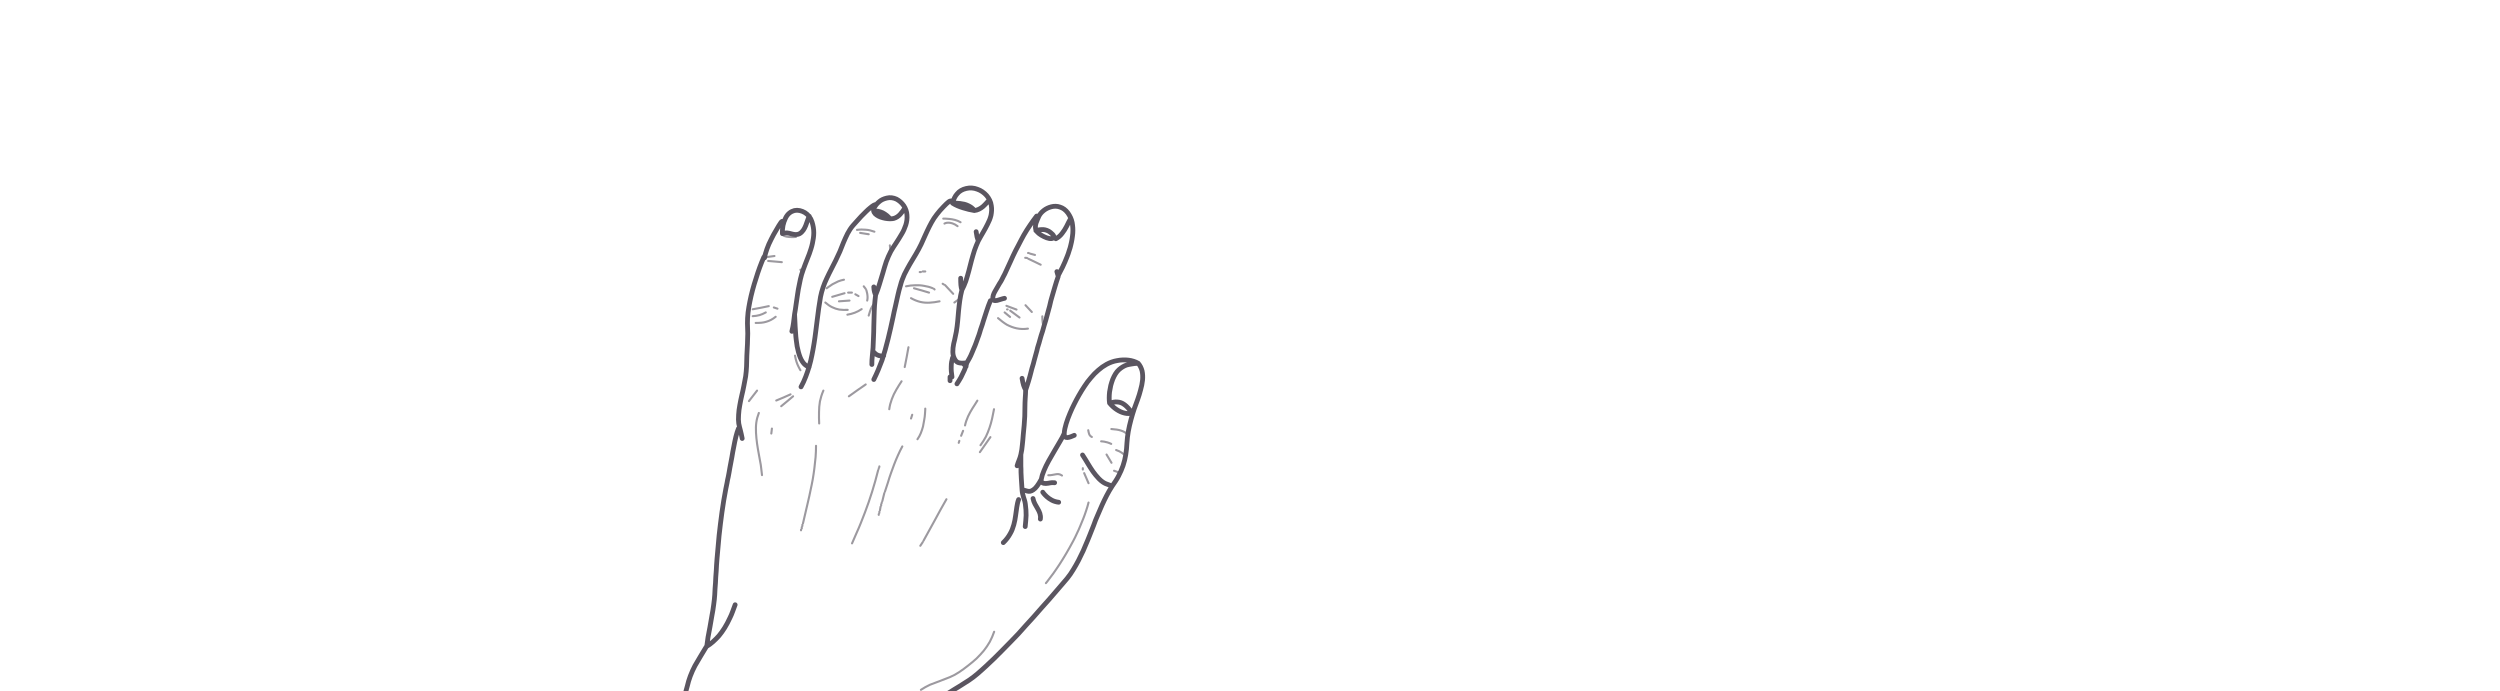
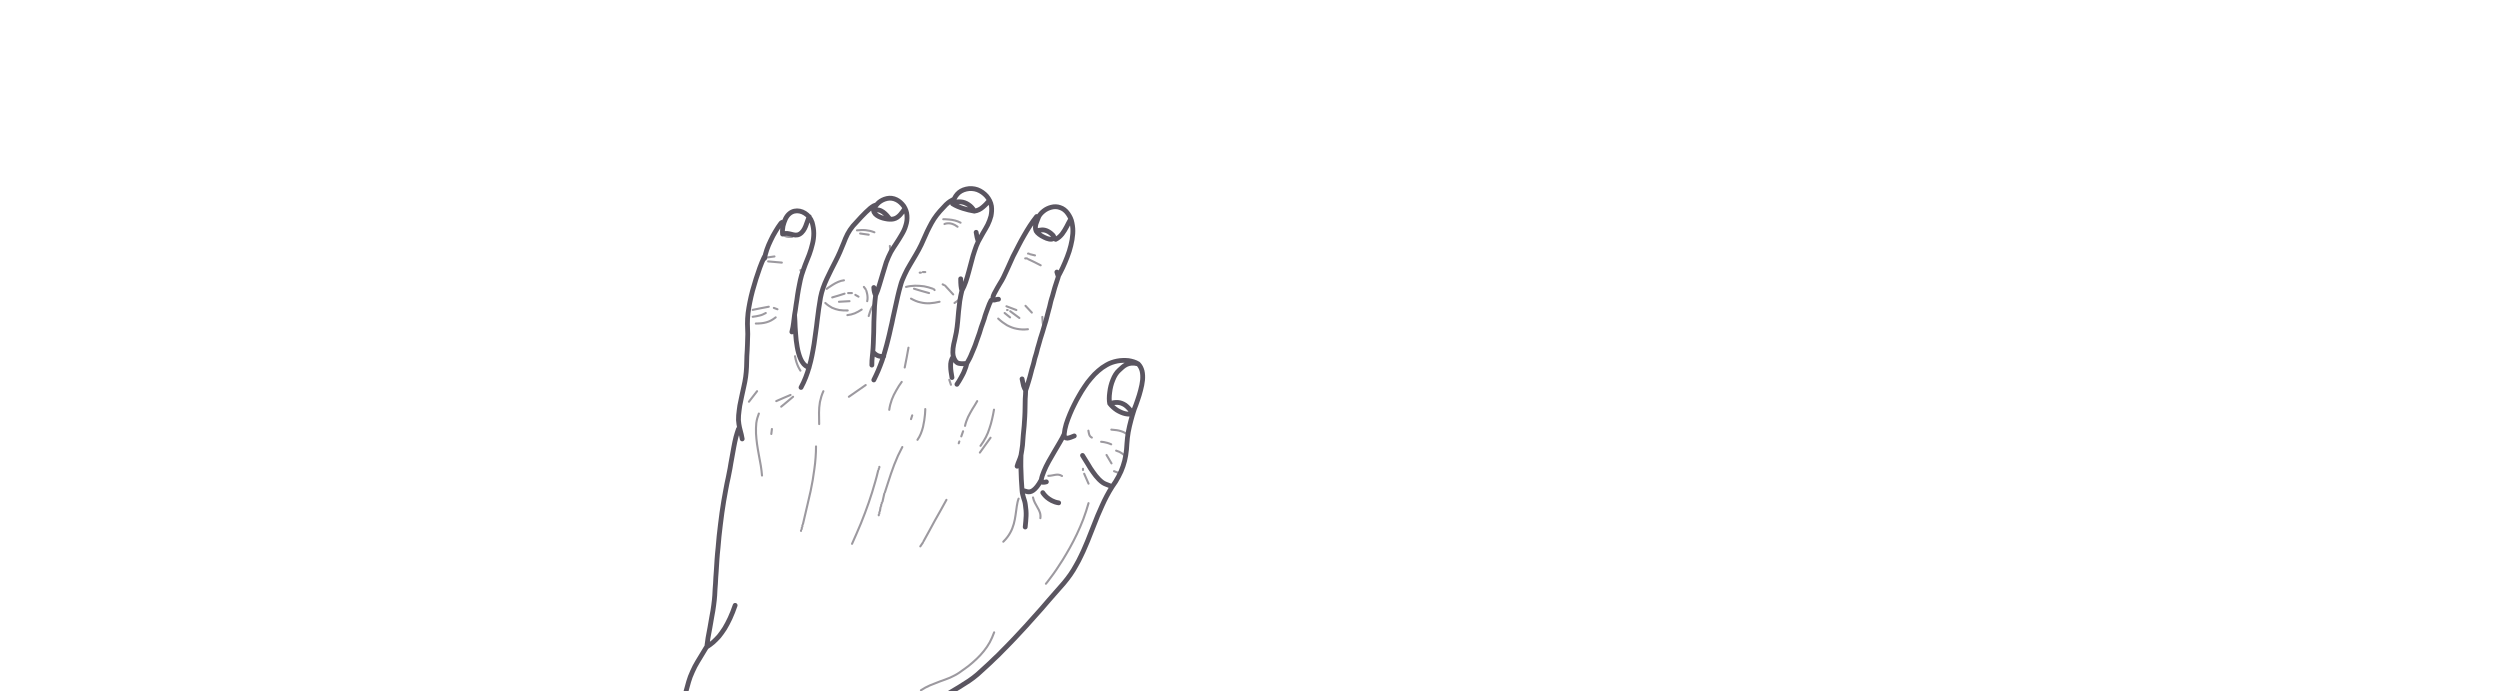
<svg xmlns="http://www.w3.org/2000/svg" viewBox="-400 -20 1666 460" data-side="left">
-   <path class="hand-creases" d="M228.6 125.7 C228.6 125.7 230.3 125.6 232.6 125.9 C234.9 126.1 237.8 126.7 240.1 128.1 M229.4 129.0 C229.4 129.0 230.3 128.4 231.9 128.4 C233.4 128.4 235.6 128.8 238.1 130.7 M171.1 133.2 C173.2 132.9 175.1 132.9 177.0 133.1 C178.9 133.2 180.7 133.7 182.7 134.4 M173.2 135.2 L178.9 136.1 M121.4 135.7 C121.2 137.1 123.4 137.7 125.7 137.9 C128.1 138.1 130.4 137.9 130.4 137.9 M193.0 143.5 L193.4 146.8 M285.1 148.6 L285.6 148.6 M286.4 149.0 L289.7 149.9 M283.2 151.8 L284.4 151.9 M110.3 151.4 L116.1 150.6 M285.2 152.4 L289.4 154.4 L293.5 156.4 M111.9 153.9 L116.5 154.3 L121.0 154.7 M133.4 159.7 L134.3 161.7 M214.9 160.9 L216.6 160.9 M212.9 161.3 L213.7 161.3 M150.9 172.1 C150.9 172.1 152.6 170.8 154.8 169.4 C155.9 168.8 157.3 168.1 158.6 167.5 C159.9 167.0 161.2 166.6 162.4 166.4 M228.2 169.1 L229.0 169.6 M203.8 170.8 C205.7 170.4 207.7 170.1 209.7 170.1 C211.7 170.0 213.8 170.1 215.8 170.5 C217.8 170.8 219.7 171.3 221.6 172.1 M229.8 170.0 L235.2 175.8 M175.6 170.8 L176.9 172.5 M209.1 172.1 L214.1 173.5 L219.1 175.0 M222.4 172.5 L222.8 172.9 M177.3 173.3 C177.3 173.3 178.7 177.2 177.9 180.3 M165.2 175.0 L167.7 175.0 M154.6 177.8 L158.7 176.6 L162.8 175.4 M170.0 176.1 L172.1 177.3 M207.1 178.7 C209.2 179.9 211.3 180.7 213.3 181.2 C215.4 181.7 217.4 181.8 219.5 181.7 C221.6 181.6 223.8 181.3 226.1 180.8 M236.0 181.6 L238.9 179.5 M159.1 180.8 L166.1 180.3 M150.0 181.6 C151.5 182.9 153.0 184.0 154.5 184.7 C156.1 185.5 157.7 186.0 159.3 186.3 C161.0 186.5 162.9 186.6 164.9 186.5 M283.4 183.4 L287.6 187.9 M270.7 183.8 L277.4 186.3 M178.9 190.3 C179.5 188.3 179.9 186.9 180.4 185.7 C180.9 184.6 181.5 183.7 182.3 182.8 M101.6 186.1 L107.0 185.1 L112.3 184.0 M115.7 184.9 L118.1 185.7 M174.2 186.0 C172.7 187.0 171.2 187.8 169.6 188.4 C168.1 189.0 166.4 189.4 164.7 189.7 M271.1 186.2 L271.5 186.2 M273.2 187.0 L279.4 191.6 M269.5 188.2 L273.1 191.2 M110.3 188.2 C108.9 189.0 107.5 189.6 106.1 190.0 C104.7 190.4 103.2 190.6 101.6 190.7 M294.6 190.8 C294.6 194.1 294.9 195.5 295.4 197.4 M265.1 192.0 C267.1 193.7 269.0 195.2 271.0 196.4 C273.1 197.5 275.2 198.3 277.5 198.8 C279.8 199.3 282.4 199.4 285.0 199.0 M116.9 191.1 C114.8 192.8 112.8 193.8 110.7 194.4 C108.6 195.1 106.3 195.2 103.6 195.2 M205.4 211.4 L204.2 218.0 L202.9 224.6 M129.8 217.0 C130.3 220.1 131.2 222.5 132.0 224.1 C132.8 225.8 133.4 226.7 133.4 226.7 M200.8 234.1 C199.6 235.9 198.4 237.8 197.3 239.7 C196.1 241.7 195.1 243.8 194.3 246.0 C193.5 248.1 192.9 250.4 192.6 252.7 M176.9 236.2 L171.3 240.1 L165.7 244.1 M104.5 240.3 L101.8 243.8 L99.1 247.3 M148.7 240.3 C147.6 242.8 146.9 245.2 146.4 247.5 C146.0 249.9 145.8 252.2 145.8 254.7 C145.7 257.1 145.8 259.6 145.9 262.2 M126.8 242.8 L122.1 244.9 L117.3 246.9 M128.5 244.1 L124.6 247.4 L120.6 250.7 M251.3 247.0 C250.2 248.9 249.1 250.4 248.0 252.2 C246.9 254.0 246.0 255.6 245.1 257.5 C244.3 259.4 243.5 261.4 243.1 263.5 M216.6 252.3 C216.6 252.3 216.6 253.7 216.4 255.9 C216.3 257.1 216.2 258.4 215.9 259.8 C215.7 261.1 215.4 262.6 215.1 264.2 C214.7 265.7 214.2 267.2 213.6 268.7 C213.0 270.1 212.3 271.5 211.4 272.7 M262.4 252.7 C262.0 255.0 261.5 257.0 261.1 259.1 C260.6 261.2 260.1 263.1 259.4 265.1 C258.8 267.1 257.9 269.0 257.0 271.0 C256.0 272.9 254.8 274.8 253.4 276.7 M105.7 255.2 C104.9 257.2 104.3 259.4 104.0 261.6 C103.7 263.8 103.7 266.1 103.8 268.4 C103.9 270.8 104.2 273.2 104.5 275.6 C104.8 278.0 105.3 280.4 105.7 282.8 C106.2 285.2 106.6 287.6 107.0 289.9 C107.3 292.2 107.6 294.4 107.8 296.6 M207.9 256.4 L207.1 258.9 M114.4 265.6 L114.0 268.9 M325.2 266.7 C325.6 268.7 325.7 270.2 327.6 271.2 M340.6 265.9 C343.5 266.1 345.3 266.4 346.9 266.9 C348.6 267.4 349.9 268.2 351.6 269.4 M241.8 267.1 L240.5 270.4 M260.0 271.3 L256.5 276.3 L253.0 281.3 M239.3 273.8 L238.9 275.1 M333.8 274.1 C333.8 274.1 337.0 274.1 340.5 275.8 M143.8 277.1 C143.8 279.6 143.7 282.2 143.5 284.7 C143.3 287.1 143.0 289.6 142.7 292.1 C142.4 294.6 142.0 297.1 141.6 299.5 C141.1 302.0 140.7 304.4 140.1 306.9 C139.6 309.3 139.1 311.8 138.5 314.2 C138.0 316.6 137.4 319.1 136.8 321.5 C136.2 324.0 135.7 326.4 135.1 328.8 M201.3 277.5 C200.2 279.5 199.3 281.4 198.4 283.4 C197.5 285.4 196.7 287.3 195.9 289.4 C195.2 291.4 194.4 293.4 193.7 295.4 C193.0 297.4 192.3 299.5 191.7 301.6 C191.0 303.6 190.4 305.7 189.7 307.7 M343.8 279.9 C347.4 281.1 348.1 282.3 350.2 283.7 M337.4 282.9 L340.7 288.4 M186.0 290.8 L186.0 291.2 M185.6 292.0 L185.6 292.4 M321.6 292.0 L321.6 292.9 M185.2 293.3 C184.6 295.7 183.9 298.1 183.3 300.5 C182.6 302.9 181.9 305.3 181.2 307.6 C180.4 310.0 179.7 312.3 178.9 314.6 C178.1 316.9 177.2 319.2 176.4 321.5 C175.5 323.8 174.6 326.1 173.7 328.4 C172.8 330.7 171.8 333.0 170.8 335.2 C169.8 337.5 168.8 339.8 167.8 342.1 M322.5 295.3 L325.4 302.0 M342.4 293.7 L346.4 295.1 M189.3 308.6 L188.0 313.9 M230.7 312.7 L226.8 319.6 L223.0 326.6 L219.2 333.5 L215.4 340.4 M187.6 314.8 L187.6 315.2 M187.2 316.0 L187.2 316.9 M186.8 317.7 L186.4 320.1 M186.0 321.0 L186.0 321.8 M185.6 322.6 L185.6 323.1 M134.7 329.7 L134.7 330.5 M134.3 331.3 L134.3 332.2 M325.4 314.9 C324.9 316.8 324.4 318.6 323.8 320.3 C323.2 322.1 322.6 323.9 321.9 325.6 C321.2 327.4 320.5 329.1 319.8 330.7 C319.1 332.4 318.4 334.0 317.6 335.6 C316.9 337.2 316.1 338.8 315.3 340.3 C314.5 341.8 313.7 343.3 312.9 344.7 C312.1 346.1 311.3 347.6 310.5 348.9 C309.7 350.2 308.9 351.5 308.2 352.7 C306.7 355.2 305.2 357.4 303.9 359.3 C302.6 361.3 301.3 363.0 300.3 364.3 C299.3 365.7 298.5 366.8 297.9 367.5 C297.3 368.3 297.0 368.6 297.0 368.6 M133.8 333.0 L133.8 333.4 M214.9 341.3 L213.3 343.7 M262.5 401.0 C261.7 403.4 260.7 405.6 259.6 407.7 C258.4 409.8 257.1 411.7 255.6 413.6 C254.1 415.4 252.5 417.1 250.8 418.8 C249.0 420.4 247.2 422.0 245.2 423.5 C243.3 425.0 241.3 426.5 239.2 427.9 C237.3 429.2 235.2 430.3 233.1 431.2 C230.9 432.1 228.7 432.9 226.4 433.8 C224.2 434.6 222.0 435.4 219.8 436.3 C217.7 437.3 215.6 438.4 213.7 439.7 M208.7 443.8 C208.7 443.8 208.5 444.2 208.0 445.0 C207.5 445.7 206.8 446.8 206.0 448.2 C205.1 449.6 204.1 451.3 202.9 453.2 C201.8 455.1 200.5 457.3 199.1 459.6 C198.4 460.8 197.8 462.0 197.0 463.3 C196.3 464.5 195.6 465.8 194.9 467.1 C194.2 468.4 193.4 469.8 192.7 471.2 C191.9 472.6 191.2 473.9 190.4 475.4 C189.7 476.8 188.9 478.2 188.2 479.7 C187.4 481.1 186.7 482.6 186.0 484.0 C185.3 485.4 184.6 486.9 183.9 488.4 C183.3 489.9 182.6 491.4 182.0 492.8 C181.3 494.3 180.7 495.7 180.1 497.1 C179.6 498.5 179.0 499.9 178.5 501.3 C178.0 502.6 177.6 504.0 177.1 505.3 C176.7 506.6 176.3 508.0 176.0 509.2 M298.6 296.7 C300.4 296.8 301.9 296.3 303.4 296.1 C304.8 295.8 306.2 295.8 307.7 296.9" fill="none" stroke="#5a5560" stroke-opacity="0.6" stroke-width="1.4" stroke-linecap="round" stroke-linejoin="round" />
-   <path class="hand-lines" d="M234.8 115.4 C236.8 116.7 239.2 117.7 241.8 118.5 C244.3 119.3 246.9 119.9 249.3 120.3 C248.3 118.8 246.8 117.8 245.1 117.0 C243.5 116.2 241.6 115.8 239.8 115.6 C238.0 115.4 236.3 115.3 234.8 115.4 C235.4 112.9 236.4 110.7 237.9 109.1 C239.3 107.4 241.3 106.2 243.9 105.6 C246.4 105.0 249.0 105.2 251.3 106.1 C253.7 106.9 255.8 108.4 257.5 110.3 C259.1 112.2 260.3 114.5 260.6 117.0 C261.0 119.3 260.8 121.4 260.4 123.5 C259.9 125.6 259.1 127.5 258.1 129.4 C257.2 131.3 256.1 133.2 255.0 135.1 C253.9 136.9 252.9 138.8 251.9 140.6 C251.0 142.5 250.2 144.6 249.4 146.8 C248.7 148.9 248.1 151.2 247.4 153.6 C246.8 155.9 246.2 158.3 245.6 160.6 C245.0 162.9 244.3 165.2 243.6 167.4 C242.8 169.5 242.0 171.5 241.0 173.3 C240.3 171.0 240.2 169.3 240.2 165.4 M182.3 232.9 C183.3 230.8 184.3 228.8 185.2 226.6 C186.1 224.5 187.0 222.2 187.8 220.0 C188.5 217.7 189.2 215.4 189.9 213.1 C190.6 210.7 191.2 208.3 191.8 205.9 C192.4 203.5 192.9 201.1 193.5 198.7 C194.0 196.3 194.6 193.8 195.1 191.4 C195.6 188.9 196.1 186.5 196.7 184.1 C197.2 181.7 197.7 179.3 198.3 176.9 C198.8 174.6 199.4 172.3 200.1 170.0 C200.7 167.5 201.7 165.1 202.7 162.8 C203.8 160.5 205.1 158.3 206.3 156.1 C207.6 153.9 209.0 151.7 210.3 149.4 C211.6 147.2 212.8 145.0 213.9 142.7 C214.8 140.7 215.7 138.7 216.6 136.7 C217.5 134.8 218.3 132.9 219.3 131.0 C220.2 129.1 221.3 127.3 222.4 125.5 C223.6 123.8 224.9 122.0 226.4 120.3 C228.1 118.4 229.6 116.9 230.7 115.8 C231.8 114.8 232.6 114.1 233.1 114.0 L235.2 113.7 M181.4 118.7 L182.3 118.7 C183.3 117.1 184.4 115.6 185.8 114.5 C187.1 113.3 188.8 112.5 190.9 112.0 C193.2 111.4 195.4 111.8 197.4 112.7 C199.3 113.7 201.0 115.2 202.3 117.1 C203.5 118.9 204.3 121.1 204.4 123.3 C204.6 125.6 204.3 127.8 203.6 130.0 C202.9 132.1 202.0 134.2 200.8 136.1 C199.7 138.1 198.4 140.0 197.2 141.9 C195.9 143.8 194.7 145.7 193.6 147.6 C192.5 149.7 191.5 152.0 190.6 154.4 C189.8 156.9 189.0 159.4 188.3 162.0 C187.5 164.6 186.8 167.1 186.0 169.6 C185.3 172.1 184.4 174.4 183.5 176.6 C182.9 175.1 182.4 173.9 182.3 171.2 M259.2 113.3 C257.9 114.7 256.6 116.3 255.0 117.7 C253.4 119.0 251.5 120.1 249.3 120.3 M269.4 178.8 C268.1 179.0 266.1 179.8 264.5 180.2 C262.8 180.5 261.5 180.4 261.6 178.6 C261.6 177.4 262.1 175.8 263.1 174.1 C264.1 172.4 265.0 170.7 266.1 168.9 C267.3 167.2 268.0 165.6 268.6 164.4 C269.9 162.2 270.7 159.9 271.9 157.5 C273.1 155.2 273.9 152.9 275.1 150.5 C275.7 149.3 276.2 148.2 276.8 147.0 C277.4 145.8 278.1 144.6 278.7 143.4 C279.9 141.1 281.0 138.9 282.3 136.6 C283.7 134.3 284.9 132.2 286.4 130.1 C287.8 127.9 289.3 126.1 290.8 124.0 L292.3 124.1 C293.0 122.7 294.0 121.5 295.5 120.3 C297.0 119.1 298.7 118.3 300.6 117.8 C302.5 117.3 304.5 117.3 306.4 118.0 C308.3 118.6 310.1 119.8 311.7 122.0 C313.0 123.9 314.0 125.9 314.5 128.3 C314.9 130.6 315.1 132.9 314.9 135.5 C314.8 136.8 314.6 138.0 314.4 139.4 C314.2 140.7 313.9 141.9 313.6 143.2 C313.3 144.5 313.0 145.7 312.5 147.0 C312.1 148.4 311.7 149.6 311.2 150.8 C310.2 153.4 309.2 155.7 308.1 158.0 C307.0 160.2 306.1 162.0 305.1 163.8 L304.3 161.0 M133.8 237.8 C135.0 235.7 136.0 233.4 136.9 231.1 C137.8 228.8 138.6 226.4 139.3 224.0 C140.0 221.6 140.6 219.1 141.1 216.5 C141.6 214.0 142.1 211.4 142.5 208.8 C142.9 206.2 143.3 203.6 143.6 201.0 C143.9 198.4 144.3 195.7 144.6 193.1 C144.9 190.5 145.3 187.9 145.6 185.4 C146.0 182.8 146.4 180.3 146.8 177.8 C147.2 175.7 147.8 173.6 148.5 171.5 C149.2 169.5 150.0 167.4 151.0 165.4 C151.9 163.4 152.9 161.5 153.9 159.5 C154.9 157.5 155.9 155.6 156.9 153.6 C157.9 151.6 158.8 149.6 159.7 147.6 C160.5 145.7 161.3 143.6 162.1 141.6 C163.0 139.6 163.8 137.6 164.8 135.7 C165.8 133.8 167.0 131.9 168.4 130.3 C169.2 129.4 170.0 128.5 171.0 127.4 C171.9 126.4 172.9 125.3 173.9 124.2 C174.9 123.2 176.0 122.1 177.0 121.1 C178.0 120.1 179.0 119.2 179.9 118.5 C181.7 117.0 183.1 116.1 183.8 116.4 M202.9 118.7 C202.1 120.0 201.1 121.5 199.9 122.8 C198.7 124.1 197.3 125.1 195.5 125.6 C194.1 125.9 192.0 125.9 189.9 125.5 C187.8 125.1 185.7 124.4 184.2 123.3 C182.7 122.3 181.8 120.9 182.3 119.1 M139.3 124.1 C138.4 125.8 137.8 128.2 136.9 130.4 C136.0 132.6 134.8 134.6 132.9 135.7 C130.9 136.7 129.2 136.3 127.3 135.8 C125.5 135.3 123.6 134.8 121.4 135.7 C121.3 133.7 121.5 131.9 121.8 130.2 C122.2 128.5 122.7 126.9 123.5 125.3 C124.9 122.4 127.1 120.9 129.4 120.3 C131.7 119.8 134.2 120.4 136.4 121.7 C138.5 123.0 140.3 125.2 141.1 127.8 C141.9 130.3 142.3 132.7 142.3 135.1 C142.3 137.5 141.9 139.9 141.4 142.2 C140.9 144.6 140.1 146.9 139.3 149.2 C138.4 151.5 137.5 153.8 136.6 156.1 C135.7 158.4 134.9 160.7 134.2 162.9 C133.6 165.0 133.1 167.2 132.7 169.4 C132.2 171.6 131.8 173.9 131.5 176.1 C131.2 178.4 130.8 180.6 130.5 182.9 C130.2 185.1 129.9 187.3 129.5 189.4 C129.2 191.8 129.0 193.4 128.8 195.1 C128.6 196.7 128.3 198.4 127.7 200.8 M182.2 120.7 C184.1 120.4 186.2 120.9 188.2 121.8 C190.1 122.8 191.9 124.2 193.1 125.8 M292.3 124.1 C291.7 125.6 290.9 127.1 290.4 128.7 C289.9 130.4 289.8 132.1 290.5 133.6 C291.2 135.0 293.4 136.6 295.7 137.7 C298.1 138.9 300.6 139.5 301.9 138.6 C303.6 137.4 300.0 134.8 298.9 134.1 C297.2 133.2 295.7 132.9 294.3 133.0 C292.9 133.0 291.7 133.3 290.3 133.7 M191.2 123.8 L189.6 125.4 M313.2 126.1 C312.4 127.5 311.7 129.0 310.8 130.8 C309.9 132.5 309.0 134.0 307.8 135.5 C306.6 137.1 305.3 138.2 303.6 139.1 M122.7 127.3 C122.5 127.5 121.0 127.3 120.7 127.8 C119.6 129.4 118.4 131.3 117.3 133.3 C116.1 135.3 114.9 137.4 113.9 139.5 C112.8 141.7 111.8 143.8 111.1 145.9 C110.3 148.0 109.8 150.0 109.5 151.8 L109.5 150.6 M250.5 134.4 C250.9 137.3 251.2 138.6 251.8 140.2 M109.0 151.4 C108.1 153.4 107.2 155.7 106.3 158.1 C105.4 160.5 104.6 163.0 103.8 165.6 C103.4 166.8 103.0 168.2 102.6 169.4 C102.2 170.8 101.8 172.1 101.5 173.3 C100.8 175.9 100.2 178.5 99.7 181.0 C99.2 183.5 98.8 185.9 98.5 188.2 C98.2 190.9 98.1 193.2 98.1 195.4 C98.1 197.6 98.2 199.8 98.3 202.3 C98.3 204.3 98.2 206.7 98.1 209.2 C98.0 211.7 97.8 214.3 97.7 216.9 C97.6 219.4 97.5 221.9 97.5 224.2 C97.4 226.4 97.2 228.6 96.9 230.8 C96.5 233.0 96.1 235.1 95.7 237.2 C95.3 239.4 94.8 241.5 94.3 243.6 C93.8 245.7 93.4 247.8 93.0 250.0 C92.6 252.1 92.3 254.3 92.2 256.4 C92.0 258.7 92.1 260.6 92.3 262.2 C92.6 263.8 93.0 265.3 93.4 266.8 C93.8 268.4 94.2 270.1 94.6 272.2 M305.2 164.2 C304.3 166.6 303.7 168.9 302.9 171.4 C302.1 173.8 301.6 176.2 300.8 178.6 C300.0 181.1 299.7 183.5 298.9 186.0 C298.2 188.4 297.6 190.9 296.9 193.4 C296.2 195.8 295.4 198.2 294.8 200.6 C294.2 202.6 293.4 204.6 292.9 206.8 C292.4 209.0 291.4 211.3 291.0 213.6 C290.5 215.9 289.6 218.2 289.1 220.5 C288.6 222.9 287.7 225.1 287.2 227.4 C286.7 229.7 286.0 231.8 285.4 234.0 C284.8 236.1 284.1 238.0 283.5 239.9 C282.9 238.8 282.5 237.9 282.1 236.7 C281.7 235.5 281.5 234.1 281.1 232.1 M241.0 173.3 C240.4 175.7 239.9 178.0 239.6 180.3 C239.3 182.6 239.0 184.8 238.8 187.1 C238.6 189.4 238.4 191.7 238.2 194.0 C238.0 196.3 237.7 198.6 237.3 201.0 C237.0 202.7 236.6 204.4 236.2 206.3 C235.7 208.1 235.3 210.0 235.1 211.8 C234.9 213.7 234.9 215.5 235.3 217.1 C235.9 219.3 237.2 221.3 238.8 221.7 C240.5 222.2 242.4 222.0 244.3 221.8 C244.0 223.3 243.4 224.9 242.7 226.6 C242.0 228.2 241.2 229.8 240.4 231.4 C239.5 233.1 238.7 234.2 237.7 235.8 M183.5 176.6 C183.2 178.9 183.0 181.2 182.8 183.5 C182.7 185.8 182.5 188.2 182.5 190.5 C182.4 192.9 182.3 195.3 182.3 197.6 C182.3 200.0 182.2 202.4 182.1 204.7 C182.0 207.1 181.9 209.4 181.8 211.8 C181.6 213.8 181.4 215.5 181.3 217.2 C181.1 219.0 181.0 220.8 181.0 222.9 M260.0 180.4 C259.1 182.6 258.2 184.9 257.5 187.2 C256.8 189.6 255.9 191.9 255.2 194.3 C254.6 196.7 253.5 199.1 252.9 201.5 C252.2 204.0 251.1 206.3 250.4 208.6 C249.6 211.0 248.4 213.2 247.6 215.4 C246.7 217.7 245.5 219.7 244.3 221.8 M129.5 189.4 C129.6 190.7 129.7 192.1 129.7 193.4 C129.8 194.8 129.8 196.3 129.9 197.7 C130.0 199.2 130.1 200.6 130.2 202.1 C130.3 203.6 130.4 205.1 130.6 206.5 C130.8 207.9 131.0 209.4 131.2 210.8 C131.5 212.1 131.8 213.4 132.1 214.7 C132.8 217.2 133.6 219.4 134.8 221.1 C135.9 222.8 137.4 224.0 139.2 224.6 M181.8 214.2 C182.9 215.4 183.9 216.3 185.0 216.7 C186.1 217.2 187.3 217.3 188.9 217.1 M234.8 218.4 C234.3 220.1 233.9 222.0 233.9 224.2 C233.8 226.3 234.0 228.6 234.4 231.2 M315.9 270.1 C314.4 270.8 312.6 271.5 311.3 271.6 C310.0 271.7 309.1 271.0 309.2 268.8 C309.3 266.8 309.8 264.6 310.5 262.3 C311.2 260.1 312.0 257.8 313.0 255.5 C313.9 253.3 314.9 251.2 315.8 249.4 C316.8 247.5 317.8 245.4 319.0 243.4 C320.1 241.4 321.4 239.4 322.7 237.4 C324.0 235.4 325.4 233.5 327.0 231.7 C328.5 229.9 330.1 228.2 331.9 226.7 C333.6 225.2 335.4 223.9 337.4 222.8 C339.6 221.6 342.0 220.7 344.5 220.3 C347.0 219.8 349.6 219.7 352.0 220.0 C354.4 220.3 356.6 221.0 358.5 222.1 C356.7 222.2 355.2 222.3 353.9 222.6 C352.6 222.8 351.6 223.0 350.6 223.3 C348.8 224.0 347.3 224.9 345.6 226.4 C343.9 227.9 342.6 230.2 341.5 232.8 C341.0 234.1 340.6 235.5 340.2 236.9 C339.9 238.3 339.6 239.8 339.4 241.2 C339.1 244.0 339.1 246.6 339.4 248.6 M241.8 222.2 L243.8 224.2 M358.5 222.1 C359.8 223.6 360.6 225.3 361.1 227.2 C361.5 229.1 361.6 231.2 361.4 233.3 C361.2 235.4 360.7 237.7 360.1 239.8 C359.6 242.0 358.8 244.2 358.1 246.3 C357.3 248.4 356.6 250.4 355.9 252.3 C355.1 254.6 354.4 257.1 353.7 259.6 C353.4 260.9 353.0 262.2 352.7 263.6 C352.4 264.9 352.1 266.2 351.9 267.5 C351.5 270.1 351.1 272.6 351.0 275.1 C350.9 277.9 350.6 280.5 350.2 283.0 C349.8 285.5 349.2 287.9 348.4 290.3 C347.6 292.6 346.6 294.9 345.4 297.2 C344.8 298.4 344.1 299.5 343.4 300.6 C342.7 301.7 341.9 302.9 341.1 304.0 C339.3 303.1 338.1 302.9 336.8 302.3 C335.5 301.7 334.2 300.9 332.3 299.0 C330.8 297.5 329.6 295.9 328.4 294.3 C327.2 292.6 326.1 290.8 325.0 289.0 C323.9 287.1 322.7 285.2 321.4 283.2 M233.1 231.2 L233.1 233.7 M283.5 239.9 C283.5 241.8 283.3 243.6 283.2 245.5 C283.1 247.4 283.0 249.2 283.0 251.3 C283.0 253.4 283.0 255.3 282.9 257.4 C282.8 259.5 282.7 261.3 282.5 263.4 C282.3 265.5 282.1 267.6 281.9 269.7 C281.7 271.8 281.6 274.1 281.3 276.3 C281.1 278.6 280.8 280.9 280.3 282.9 C279.7 285.8 278.5 287.7 277.8 290.4 M339.4 248.6 C341.4 248.1 343.1 247.7 344.7 247.9 C346.3 248.0 347.8 248.5 349.4 249.7 C350.9 250.8 352.6 252.6 354.3 255.2 C352.9 255.7 351.2 255.7 349.5 255.3 C347.7 254.9 345.9 254.1 344.1 252.9 C342.4 251.8 340.8 250.3 339.4 248.6 M92.1 265.6 C91.5 267.1 90.9 269.0 90.4 271.0 C89.9 273.1 89.4 275.4 89.0 277.7 C88.5 280.0 88.1 282.4 87.7 284.8 C87.2 287.2 86.8 289.5 86.4 291.7 C86.0 293.9 85.7 296.0 85.3 297.8 C85.0 299.1 84.7 300.4 84.5 301.8 C84.2 303.1 84.0 304.4 83.7 305.7 C83.2 308.3 82.7 310.9 82.3 313.5 C81.9 316.1 81.5 318.8 81.1 321.4 C80.8 323.9 80.4 326.6 80.1 329.1 C79.8 331.7 79.5 334.3 79.2 336.9 C79.0 339.5 78.7 342.1 78.5 344.7 C78.2 347.4 78.0 350.0 77.8 352.6 C77.6 355.2 77.4 357.8 77.3 360.4 C77.2 361.8 77.1 363.1 77.0 364.4 C76.9 365.7 76.8 367.1 76.8 368.4 C76.7 369.8 76.6 371.1 76.5 372.4 C76.4 373.7 76.3 375.1 76.3 376.4 C76.2 378.4 75.9 380.7 75.6 383.0 C75.3 385.4 74.9 387.9 74.4 390.4 C74.0 392.9 73.5 395.4 73.1 397.9 C72.6 400.3 72.2 402.7 71.8 404.8 C71.5 407.0 71.2 409.0 71.0 410.7 C72.4 409.9 73.7 408.9 75.1 407.7 C76.4 406.5 77.8 405.2 79.1 403.7 C80.4 402.2 81.6 400.4 82.9 398.4 C84.1 396.5 85.3 394.2 86.5 391.6 C87.1 390.4 87.7 389.0 88.2 387.6 C88.8 386.1 89.3 384.6 89.9 383.0 M309.2 268.8 C308.5 270.5 307.5 272.3 306.3 274.3 C305.2 276.3 303.9 278.5 302.6 280.6 C301.3 282.8 300.0 285.0 298.8 287.2 C297.6 289.4 296.5 291.6 295.7 293.6 C294.8 295.7 294.2 297.6 293.9 299.4 C293.6 301.6 294.9 302.2 296.9 302.2 C299.5 302.1 300.0 301.4 302.8 301.7 M280.3 282.9 C280.3 285.2 280.3 287.8 280.3 290.6 C280.4 291.9 280.4 293.4 280.4 294.8 C280.5 296.1 280.6 297.6 280.6 298.9 C280.8 301.6 280.9 304.2 281.1 306.5 C281.2 308.4 281.7 309.9 282.1 311.4 C282.6 312.8 283.1 314.3 283.3 316.0 C283.7 318.8 283.8 321.1 283.8 323.4 C283.7 325.7 283.5 328.1 283.2 330.9 M341.1 304.0 C339.8 306.0 338.6 308.1 337.5 310.2 C336.4 312.3 335.4 314.4 334.4 316.6 C333.4 318.8 332.4 321.1 331.5 323.3 C330.5 325.5 329.6 327.8 328.8 330.1 C327.9 332.3 327.0 334.6 326.1 336.9 C325.2 339.1 324.3 341.4 323.3 343.6 C322.4 345.9 321.4 348.1 320.3 350.2 C319.3 352.4 318.2 354.5 317.0 356.6 C315.9 358.6 314.6 360.6 313.3 362.6 C311.9 364.5 310.5 366.4 308.9 368.1 C307.3 370.0 305.6 371.9 304.0 373.8 C302.3 375.7 300.7 377.6 299.0 379.6 C297.3 381.5 295.6 383.4 293.9 385.3 C292.3 387.2 290.6 389.1 288.9 391.0 C287.2 392.9 285.5 394.8 283.7 396.7 C282.0 398.6 280.3 400.5 278.6 402.4 C276.8 404.3 275.1 406.1 273.3 407.9 C271.5 409.8 269.7 411.6 267.9 413.4 C266.1 415.2 264.3 417.0 262.5 418.8 C260.7 420.5 258.8 422.3 257.0 424.0 C255.1 425.7 253.3 427.4 251.4 429.0 C249.5 430.6 247.6 432.1 245.6 433.4 C243.5 434.8 241.4 436.1 239.3 437.4 C237.1 438.8 234.9 440.0 232.8 441.4 C230.7 442.7 228.6 444.0 226.6 445.4 C224.6 446.9 222.7 448.4 220.9 450.0 C219.2 451.7 217.6 453.4 216.2 455.4 C214.8 457.4 213.4 459.4 212.2 461.4 C210.9 463.4 209.7 465.5 208.5 467.6 C207.3 469.7 206.2 471.8 205.1 473.9 C204.0 476.1 202.9 478.2 201.9 480.4 C200.9 482.6 199.9 484.8 199.0 487.0 C198.1 489.2 197.1 491.4 196.3 493.7 C195.3 495.9 194.5 498.1 193.6 500.4 C192.8 502.6 192.0 504.9 191.1 507.1 C190.4 509.3 189.5 511.7 188.6 514.2 C187.7 516.7 186.8 519.3 185.9 521.5 C185.1 523.8 184.4 525.9 183.9 527.4 M281.6 306.5 C282.6 306.6 283.6 307.1 284.7 307.3 C285.9 307.6 287.1 307.5 288.6 306.4 C289.4 305.9 290.2 305.1 291.1 303.9 C291.9 302.8 292.9 301.3 293.9 299.4 M294.9 308.0 C294.9 308.0 295.8 309.4 297.6 311.0 C298.5 311.8 299.6 312.6 300.9 313.3 C302.2 314.0 303.8 314.5 305.5 314.7 M278.8 312.9 C278.2 314.4 277.9 316.1 277.6 317.9 C277.3 319.7 277.1 321.6 276.8 323.6 C276.5 325.6 276.2 327.7 275.6 329.7 C275.0 331.8 274.3 333.8 273.1 335.8 C272.0 337.8 270.5 339.8 268.6 341.6 M288.4 312.2 C288.9 314.9 290.3 316.9 291.5 319.0 C292.7 321.1 293.7 323.1 293.3 325.9 M70.6 411.1 C69.3 413.3 68.0 415.4 66.8 417.4 C65.5 419.5 64.3 421.6 63.1 423.7 C62.0 425.9 60.9 428.1 60.0 430.6 C59.2 432.8 58.5 435.0 58.0 437.3 C57.3 439.5 56.8 441.8 56.3 444.0 C55.7 446.3 55.2 448.6 54.6 450.8 C54.0 453.1 53.3 455.3 52.6 457.5 C51.8 459.7 51.0 461.8 50.1 464.0 C49.3 466.1 48.4 468.3 47.5 470.4 C46.6 472.5 45.6 474.7 44.6 476.8 C43.7 478.9 42.7 481.0 41.7 483.1 C40.6 485.2 39.6 487.3 38.6 489.3 C37.6 491.4 36.5 493.5 35.5 495.5 C34.7 497.2 33.6 499.2 32.5 501.5 C31.4 503.7 30.2 506.1 29.0 508.6 C28.4 509.8 27.7 511.0 27.1 512.3 C26.5 513.5 25.9 514.7 25.3 515.9 C24.1 518.3 23.0 520.6 22.0 522.5 C21.1 524.5 20.3 526.2 19.7 527.4" fill="none" stroke="#5a5560" stroke-width="3.2" stroke-linecap="round" stroke-linejoin="round" data-source="rows" />
+   <path class="hand-creases" d="M228.6 126.1 C228.6 126.1 230.3 126.0 232.6 126.3 C234.9 126.5 237.8 127.1 240.1 128.4 M229.4 129.3 C229.4 129.3 230.3 128.8 231.9 128.8 C233.4 128.7 235.6 129.2 238.1 131.1 M171.1 133.5 C173.2 133.3 175.1 133.2 177.0 133.4 C178.9 133.6 180.7 134.0 182.7 134.8 M173.2 135.6 L178.9 136.4 M121.5 136.0 C123.4 138.6 127.9 137.8 127.9 137.8 M193.0 143.9 L193.4 147.2 M285.1 149.0 L285.6 149.0 M286.4 149.4 L289.7 150.2 M283.2 152.2 L284.4 152.2 M110.3 151.7 L116.1 150.9 M285.2 152.7 L289.4 154.7 L293.5 156.8 M111.9 154.2 L116.5 154.6 L121.0 155.0 M133.4 160.0 L134.3 162.1 M215.0 161.3 L216.6 161.3 M212.9 161.7 L213.7 161.7 M150.9 172.5 C150.9 172.5 152.6 171.2 154.9 169.8 C157.1 168.4 160.0 167.0 162.4 166.8 M228.2 169.5 L229.0 169.9 M203.8 171.2 C205.7 170.7 207.7 170.5 209.7 170.4 C211.7 170.4 213.8 170.5 215.8 170.8 C217.8 171.2 219.7 171.7 221.6 172.4 M229.8 170.3 L235.2 176.2 M175.7 171.2 L176.9 172.8 M209.1 172.4 L214.1 173.9 L219.1 175.3 M222.4 172.8 L222.8 173.3 M177.3 173.7 C177.3 173.7 178.7 177.5 177.9 180.7 M165.2 175.3 L167.7 175.3 M154.6 178.2 L158.7 177.0 L162.8 175.7 M170.0 176.5 L172.1 177.7 M207.1 179.0 C209.3 180.2 211.3 181.1 213.4 181.5 C215.4 182.0 217.4 182.2 219.6 182.1 C221.6 182.0 223.8 181.6 226.1 181.1 M236.1 181.9 L238.9 179.9 M159.1 181.1 L166.1 180.7 M150.0 181.9 C151.5 183.3 153.0 184.3 154.5 185.1 C156.1 185.8 157.7 186.3 159.3 186.6 C161.1 186.9 162.9 186.9 164.9 186.9 M283.4 183.8 L287.6 188.3 M270.7 184.1 L277.3 186.6 M178.9 190.6 C179.5 188.7 179.9 187.3 180.4 186.1 C180.9 184.9 181.5 184.1 182.3 183.2 M101.6 186.5 L107.0 185.4 L112.3 184.4 M115.7 185.2 L118.1 186.1 M174.2 186.3 C172.7 187.3 171.2 188.1 169.6 188.8 C168.1 189.4 166.5 189.8 164.7 190.0 M271.1 186.6 L271.5 186.6 M273.2 187.4 L279.3 191.9 M269.5 188.6 L273.1 191.5 M110.3 188.6 C108.9 189.4 107.5 190.0 106.1 190.3 C104.7 190.7 103.2 190.9 101.6 191.1 M294.6 191.2 C294.7 194.4 294.9 195.8 295.5 197.7 M265.2 192.3 C267.1 194.1 269.0 195.5 271.0 196.7 C273.1 197.8 275.2 198.7 277.5 199.1 C279.8 199.6 282.4 199.7 285.0 199.4 M116.9 191.5 C114.8 193.2 112.8 194.2 110.7 194.8 C108.6 195.4 106.3 195.6 103.7 195.6 M205.4 211.7 L204.2 218.3 L202.9 224.9 M129.8 217.4 C130.3 220.4 131.2 222.8 132.0 224.5 C132.8 226.1 133.4 227.0 133.4 227.0 M200.9 234.5 C199.6 236.2 198.4 238.1 197.3 240.1 C196.1 242.1 195.1 244.2 194.3 246.3 C193.5 248.5 192.9 250.8 192.6 253.1 M176.9 236.6 L171.3 240.5 L165.7 244.4 M104.5 240.7 L101.8 244.2 L99.1 247.7 M148.7 240.7 C147.6 243.1 146.9 245.5 146.4 247.9 C146.0 250.3 145.8 252.6 145.8 255.0 C145.8 257.4 145.8 259.9 145.9 262.6 M126.8 243.2 L122.1 245.2 L117.3 247.3 M128.5 244.4 L124.6 247.7 L120.6 251.0 M251.2 247.3 C250.2 249.2 249.1 250.8 248.0 252.6 C247.0 254.4 246.0 256.0 245.1 257.9 C244.3 259.8 243.5 261.7 243.1 263.8 M216.6 252.6 C216.6 252.6 216.6 254.1 216.4 256.3 C216.2 258.5 215.8 261.5 215.1 264.5 C214.3 267.6 213.2 270.6 211.4 273.1 M262.4 253.0 C262.0 255.3 261.6 257.3 261.1 259.4 C260.6 261.5 260.1 263.4 259.4 265.4 C258.8 267.4 258.0 269.4 257.0 271.3 C256.0 273.3 254.8 275.2 253.4 277.1 M105.7 255.6 C104.9 257.6 104.3 259.7 104.0 261.9 C103.8 264.1 103.7 266.4 103.8 268.8 C103.9 271.1 104.2 273.6 104.5 276.0 C104.8 278.4 105.3 280.8 105.7 283.2 C106.2 285.6 106.6 287.9 107.0 290.3 C107.3 292.6 107.7 294.8 107.8 296.9 M207.9 256.8 L207.1 259.3 M114.4 265.9 L114.0 269.2 M325.3 267.0 C325.7 269.0 325.7 270.6 327.6 271.6 M340.6 266.3 C343.5 266.5 345.4 266.8 346.9 267.3 C348.6 267.8 349.9 268.5 351.6 269.7 M241.8 267.4 L240.6 270.8 M260.1 271.7 L256.5 276.7 L253.0 281.6 M239.3 274.2 L238.9 275.4 M333.8 274.4 C333.8 274.4 337.0 274.5 340.5 276.1 M143.8 277.5 C143.8 280.0 143.7 282.5 143.5 285.0 C143.3 287.5 143.1 290.0 142.7 292.5 C142.4 294.9 142.0 297.4 141.6 299.9 C141.1 302.3 140.7 304.8 140.2 307.2 C139.6 309.7 139.1 312.1 138.5 314.6 C138.0 317.0 137.4 319.4 136.8 321.9 C136.2 324.3 135.7 326.8 135.1 329.2 M201.3 277.9 C200.3 279.8 199.3 281.8 198.4 283.7 C197.5 285.7 196.7 287.7 195.9 289.7 C195.2 291.7 194.4 293.7 193.7 295.8 C193.0 297.8 192.4 299.9 191.7 301.9 C191.0 304.0 190.4 306.0 189.7 308.1 M343.8 280.3 C347.4 281.4 348.1 282.6 350.2 284.1 M337.4 283.2 L340.7 288.8 M186.0 291.1 L186.0 291.6 M185.6 292.4 L185.6 292.8 M321.7 292.4 L321.7 293.2 M185.2 293.6 C184.6 296.1 184.0 298.5 183.3 300.9 C182.6 303.3 181.9 305.6 181.2 308.0 C180.5 310.3 179.7 312.7 178.9 315.0 C178.1 317.3 177.3 319.6 176.4 321.9 C175.5 324.2 174.6 326.5 173.7 328.8 C172.8 331.0 171.8 333.3 170.8 335.6 C169.8 337.9 168.8 340.1 167.8 342.4 M322.5 295.7 L325.4 302.3 M342.4 294.0 L346.4 295.5 M189.3 308.9 L188.1 314.3 M230.7 313.1 L226.9 320.0 L223.0 326.9 L219.2 333.9 L215.4 340.8 M187.6 315.1 L187.6 315.6 M187.2 316.4 L187.2 317.2 M186.8 318.0 L186.4 320.5 M186.0 321.3 L186.0 322.2 M185.6 323.0 L185.6 323.4 M134.7 330.0 L134.7 330.9 M134.3 331.7 L134.3 332.5 M325.4 315.3 C324.4 318.9 323.2 322.5 321.9 326.0 C320.6 329.4 319.1 332.8 317.6 336.0 C316.1 339.2 314.5 342.2 312.9 345.1 C311.3 348.0 309.7 350.6 308.2 353.1 C306.7 355.5 305.2 357.7 303.9 359.7 C302.6 361.6 301.4 363.3 300.3 364.7 C299.3 366.1 298.5 367.1 297.9 367.9 C297.3 368.6 297.0 369.0 297.0 369.0 M133.8 333.4 L133.8 333.8 M215.0 341.6 L213.3 344.1 M262.5 401.4 C261.7 403.7 260.7 405.9 259.6 408.0 C258.4 410.1 257.1 412.1 255.6 413.9 C254.1 415.8 252.5 417.5 250.8 419.1 C249.0 420.8 247.2 422.4 245.3 423.9 C243.3 425.4 241.3 426.8 239.2 428.3 C237.3 429.6 235.2 430.6 233.1 431.6 C230.9 432.5 228.7 433.3 226.4 434.1 C224.2 434.9 222.0 435.8 219.8 436.7 C217.7 437.6 215.6 438.7 213.7 440.0 M208.7 444.2 C208.7 444.2 208.5 444.6 208.0 445.4 C207.5 446.1 206.8 447.2 206.0 448.6 C205.1 450.0 204.1 451.7 202.9 453.6 C201.8 455.5 200.5 457.6 199.1 460.0 C197.8 462.3 196.3 464.8 194.9 467.5 C193.4 470.1 191.9 472.9 190.4 475.7 C188.9 478.6 187.4 481.5 186.0 484.4 C184.6 487.3 183.2 490.2 182.0 493.1 C180.7 496.0 179.6 498.9 178.5 501.6 C177.5 504.4 176.7 507.0 176.0 509.5 M298.6 297.1 C300.4 297.1 301.9 296.6 303.4 296.4 C304.8 296.2 306.2 296.2 307.7 297.2 M278.8 312.3 C278.2 313.8 277.9 315.5 277.6 317.3 C277.3 319.1 277.1 321.0 276.8 323.0 C276.5 325.0 276.2 327.0 275.6 329.1 C275.0 331.1 274.3 333.2 273.1 335.2 C272.0 337.2 270.5 339.1 268.6 341.0 M288.4 311.5 C288.9 314.2 290.4 316.3 291.5 318.4 C292.7 320.4 293.7 322.5 293.3 325.3 M232.6 233.1 L233.7 236.4" fill="none" stroke="#5a5560" stroke-opacity="0.6" stroke-width="1.4" stroke-linecap="round" stroke-linejoin="round" />
+   <path class="hand-lines" d="M234.8 115.8 C236.8 117.1 239.3 118.1 241.8 118.9 C244.3 119.7 246.9 120.3 249.3 120.7 C248.4 119.0 247.1 117.5 245.4 116.4 C243.8 115.3 241.9 114.6 240.1 114.5 C238.2 114.3 236.3 114.7 234.8 115.8 C235.4 113.2 236.4 111.1 237.9 109.4 C239.3 107.8 241.3 106.6 243.9 106.0 C246.4 105.4 249.0 105.6 251.3 106.4 C253.7 107.3 255.8 108.8 257.5 110.7 C259.1 112.6 260.3 114.9 260.7 117.4 C261.0 119.7 260.8 121.8 260.4 123.9 C259.9 125.9 259.1 127.9 258.2 129.8 C257.2 131.7 256.1 133.6 255.0 135.4 C253.9 137.3 252.9 139.1 251.9 141.0 C251.0 142.8 250.2 144.9 249.5 147.1 C248.7 149.3 248.1 151.6 247.5 153.9 C246.8 156.3 246.2 158.7 245.6 161.0 C245.0 163.3 244.3 165.6 243.6 167.7 C242.8 169.9 242.0 171.9 241.0 173.7 C240.4 171.4 240.2 169.7 240.2 165.8 M182.3 233.2 C183.3 231.2 184.3 229.1 185.2 227.0 C186.1 224.8 187.0 222.6 187.8 220.3 C188.5 218.1 189.3 215.8 189.9 213.4 C190.6 211.1 191.2 208.7 191.8 206.3 C192.4 203.9 193.0 201.5 193.5 199.0 C194.1 196.6 194.6 194.2 195.1 191.7 C195.6 189.3 196.1 186.9 196.7 184.5 C197.2 182.1 197.7 179.7 198.3 177.3 C198.9 174.9 199.4 172.6 200.1 170.3 C200.7 167.9 201.7 165.5 202.8 163.2 C203.8 160.9 205.1 158.6 206.4 156.4 C207.7 154.2 209.0 152.0 210.3 149.8 C211.6 147.6 212.8 145.4 213.9 143.1 C214.8 141.0 215.7 139.0 216.6 137.1 C217.5 135.1 218.3 133.2 219.3 131.4 C220.2 129.5 221.3 127.7 222.4 125.9 C223.6 124.1 224.9 122.4 226.4 120.7 C228.2 118.8 229.4 117.4 230.4 116.4 C231.5 115.4 232.3 114.7 233.1 114.2 L235.9 112.6 M259.2 113.7 C258.0 115.1 256.6 116.7 255.0 118.0 C253.4 119.4 251.5 120.4 249.3 120.7 M265.4 179.4 C263.7 179.4 261.4 181.0 261.6 178.9 C261.6 177.7 262.2 176.2 263.2 174.5 C264.1 172.8 265.1 171.0 266.2 169.2 C267.3 167.5 268.1 166.0 268.7 164.8 C269.9 162.5 270.7 160.3 271.9 157.9 C273.1 155.5 273.9 153.2 275.1 150.8 C276.4 148.5 277.4 146.2 278.7 143.8 C279.9 141.4 281.1 139.3 282.4 137.0 C283.7 134.7 285.0 132.6 286.4 130.4 C287.8 128.2 289.2 126.4 290.8 124.3 L292.2 124.4 C292.9 123.0 294.0 121.8 295.5 120.6 C297.0 119.4 298.7 118.6 300.6 118.1 C302.5 117.6 304.5 117.6 306.4 118.3 C308.3 118.9 310.2 120.2 311.7 122.4 C313.0 124.3 314.0 126.3 314.4 128.6 C314.9 131.0 315.1 133.3 314.9 135.8 C314.7 138.4 314.3 140.9 313.6 143.6 C313.0 146.2 312.2 148.6 311.2 151.2 C310.2 153.7 309.3 156.0 308.2 158.3 C307.1 160.5 306.2 162.4 305.2 164.2 L304.3 161.3 M133.8 238.2 C135.0 236.0 136.0 233.8 136.9 231.5 C137.8 229.2 138.6 226.8 139.3 224.3 C140.0 221.9 140.6 219.4 141.1 216.9 C141.6 214.3 142.1 211.8 142.5 209.2 C142.9 206.6 143.3 203.9 143.6 201.3 C144.0 198.7 144.3 196.1 144.6 193.5 C144.9 190.9 145.3 188.3 145.6 185.8 C146.0 183.2 146.4 180.7 146.8 178.2 C147.2 176.1 147.8 173.9 148.5 171.9 C149.2 169.8 150.1 167.8 151.0 165.8 C151.9 163.8 152.9 161.8 153.9 159.8 C154.9 157.9 155.9 155.9 156.9 153.9 C157.9 152.0 158.8 150.0 159.7 148.0 C160.6 146.0 161.3 144.0 162.2 142.0 C163.0 139.9 163.8 137.9 164.8 136.0 C165.8 134.1 167.0 132.3 168.4 130.6 C169.9 128.9 171.9 126.7 173.9 124.6 C176.0 122.4 178.1 120.3 179.9 118.8 C181.7 117.4 183.1 116.5 183.9 116.8 M202.9 119.1 C202.1 120.3 201.1 121.8 199.9 123.1 C198.7 124.4 197.3 125.5 195.5 125.9 C194.1 126.2 192.1 126.2 189.9 125.7 C187.8 125.3 185.7 124.5 184.2 123.4 C182.7 122.3 181.8 120.8 182.3 119.1 C183.3 117.4 184.4 116.0 185.8 114.8 C187.2 113.7 188.8 112.8 191.0 112.3 C193.2 111.8 195.4 112.1 197.4 113.1 C199.3 114.0 201.0 115.6 202.3 117.4 C203.5 119.3 204.3 121.4 204.4 123.6 C204.6 126.0 204.3 128.2 203.6 130.3 C203.0 132.5 202.0 134.5 200.8 136.5 C199.7 138.5 198.4 140.4 197.2 142.3 C195.9 144.2 194.7 146.1 193.6 148.0 C192.5 150.1 191.5 152.4 190.6 154.8 C189.8 157.2 189.0 159.8 188.3 162.3 C187.5 164.9 186.8 167.5 186.0 170.0 C185.3 172.4 184.5 174.8 183.5 176.9 C182.9 175.4 182.4 174.2 182.3 171.6 M139.3 124.4 C138.4 126.2 137.8 128.5 136.9 130.7 C136.0 132.9 134.8 134.9 132.9 136.0 C131.0 137.1 129.2 136.6 127.3 136.1 C125.5 135.7 123.6 135.1 121.5 136.0 C121.3 134.1 121.5 132.3 121.8 130.6 C122.2 128.9 122.8 127.3 123.5 125.7 C125.0 122.8 127.1 121.2 129.4 120.7 C131.7 120.2 134.2 120.7 136.4 122.1 C138.5 123.4 140.3 125.5 141.2 128.2 C141.9 130.7 142.3 133.1 142.3 135.5 C142.3 137.9 142.0 140.3 141.4 142.6 C140.9 144.9 140.1 147.3 139.3 149.6 C138.4 151.9 137.5 154.1 136.6 156.4 C135.8 158.7 134.9 161.0 134.2 163.3 C133.6 165.4 133.1 167.6 132.7 169.8 C132.2 172.0 131.9 174.2 131.5 176.5 C131.2 178.7 130.9 181.0 130.5 183.2 C130.2 185.5 129.9 187.7 129.5 189.8 C129.2 192.1 129.0 193.8 128.8 195.4 C128.6 197.1 128.3 198.8 127.7 201.2 M182.2 120.3 C184.5 119.4 186.7 120.0 188.5 121.3 C190.3 122.6 191.9 124.5 193.1 126.1 M292.2 124.4 C291.7 125.9 290.9 127.4 290.4 129.1 C289.9 130.8 289.8 132.4 290.5 134.0 C291.2 135.3 293.4 137.0 295.8 138.1 C298.1 139.3 300.6 139.9 301.9 139.0 C303.6 137.8 300.1 135.2 298.9 134.5 C297.3 133.5 295.8 133.2 294.5 133.2 C293.1 133.3 291.8 133.5 290.5 134.0 M313.3 126.4 C312.4 127.9 311.7 129.4 310.8 131.1 C309.9 132.8 309.0 134.3 307.8 135.9 C306.6 137.4 305.3 138.6 303.5 139.5 M122.7 127.6 C122.5 127.9 121.0 127.9 120.3 128.9 C119.1 130.5 117.9 132.3 116.8 134.2 C115.6 136.1 114.6 138.1 113.6 140.2 C112.6 142.3 111.7 144.3 111.0 146.4 C110.3 148.4 109.8 150.4 109.5 152.2 L109.5 150.9 M250.5 134.8 C250.9 137.6 251.3 138.9 251.8 140.6 M109.1 151.7 C108.1 153.8 107.2 156.1 106.3 158.5 C105.5 160.8 104.6 163.4 103.8 165.9 C103.0 168.5 102.2 171.1 101.5 173.7 C100.8 176.3 100.2 178.9 99.7 181.4 C99.2 183.9 98.8 186.3 98.5 188.6 C98.2 191.3 98.1 193.5 98.1 195.8 C98.1 198.0 98.2 200.1 98.3 202.6 C98.3 204.7 98.2 207.0 98.1 209.5 C98.0 212.0 97.9 214.7 97.7 217.2 C97.6 219.8 97.5 222.3 97.5 224.5 C97.4 226.8 97.2 229.0 96.9 231.2 C96.6 233.3 96.2 235.5 95.7 237.6 C95.3 239.7 94.8 241.8 94.3 244.0 C93.8 246.1 93.4 248.2 93.0 250.3 C92.7 252.5 92.4 254.6 92.2 256.8 C92.0 259.1 92.1 260.9 92.4 262.6 C92.6 264.2 93.0 265.6 93.4 267.2 C93.8 268.8 94.3 270.4 94.6 272.5 M305.2 164.6 C304.3 167.0 303.8 169.3 302.9 171.7 C302.1 174.2 301.7 176.5 300.8 179.0 C300.0 181.5 299.7 183.9 298.9 186.4 C298.2 188.8 297.7 191.2 297.0 193.7 C296.3 196.2 295.4 198.6 294.8 201.0 C294.3 203.0 293.4 205.0 292.9 207.2 C292.4 209.4 291.5 211.6 291.0 214.0 C290.5 216.3 289.5 218.6 289.1 220.9 C288.6 223.3 287.7 225.5 287.2 227.8 C286.7 230.1 286.0 232.2 285.4 234.3 C284.8 236.5 284.1 238.4 283.5 240.2 C282.9 239.2 282.5 238.3 282.1 237.1 C281.8 235.9 281.5 234.5 281.1 232.5 M241.0 173.7 C240.4 176.0 240.0 178.3 239.6 180.6 C239.3 182.9 239.1 185.2 238.8 187.5 C238.6 189.8 238.4 192.1 238.2 194.4 C238.0 196.7 237.7 199.0 237.3 201.4 C237.0 203.0 236.6 204.8 236.2 206.6 C235.7 208.5 235.3 210.4 235.1 212.2 C234.9 214.0 234.9 215.8 235.3 217.5 C235.9 219.7 237.2 221.7 238.8 222.1 C240.4 222.5 242.4 222.4 244.3 222.2 C244.0 223.7 243.4 225.3 242.7 227.0 C242.1 228.7 241.3 230.0 240.4 231.7 C239.5 233.4 238.7 234.6 237.7 236.1 M183.5 176.9 C183.2 179.2 183.0 181.5 182.8 183.9 C182.7 186.2 182.6 188.5 182.5 190.9 C182.4 193.3 182.3 195.6 182.3 198.0 C182.3 200.4 182.2 202.7 182.1 205.1 C182.1 207.5 181.9 209.8 181.8 212.1 C181.7 214.1 181.5 215.8 181.3 217.6 C181.1 219.3 181.0 221.1 181.0 223.3 M260.5 180.1 C259.7 181.6 258.9 183.4 258.2 185.5 C257.5 187.6 256.5 189.9 255.9 192.4 C255.2 194.8 254.0 197.4 253.3 200.0 C252.6 202.7 251.4 205.3 250.6 207.9 C249.8 210.6 248.6 213.0 247.6 215.5 C246.7 217.9 245.5 220.1 244.3 222.2 M129.5 189.8 C129.7 192.3 129.8 195.1 129.9 198.0 C130.1 200.9 130.3 204.0 130.6 206.9 C131.0 209.8 131.4 212.6 132.1 215.1 C132.8 217.6 133.6 219.8 134.8 221.5 C135.9 223.2 137.4 224.4 139.2 224.9 M181.8 214.6 C184.1 217.1 185.9 217.7 188.9 217.5 M235.3 217.5 C233.8 219.7 233.4 221.9 233.5 224.2 C233.5 226.6 234.0 229.0 234.4 231.6 M315.9 270.5 C314.4 271.1 312.6 271.9 311.3 272.0 C310.0 272.0 309.1 271.4 309.2 269.2 C309.4 267.2 309.8 265.0 310.5 262.7 C311.2 260.4 312.1 258.1 313.0 255.9 C313.9 253.7 314.9 251.6 315.8 249.8 C316.8 247.8 317.8 245.8 319.0 243.8 C320.1 241.8 321.4 239.7 322.7 237.8 C324.0 235.8 325.4 233.9 327.0 232.1 C328.5 230.3 330.1 228.6 331.9 227.1 C333.6 225.6 335.4 224.3 337.4 223.2 C339.6 221.9 342.0 221.1 344.5 220.6 C347.0 220.1 349.6 220.1 352.0 220.3 C354.4 220.7 356.6 221.3 358.5 222.5 C355.0 221.6 352.6 222.0 350.7 222.9 C348.8 223.8 347.3 225.3 345.7 226.8 C344.0 228.3 342.6 230.6 341.6 233.2 C340.5 235.8 339.8 238.8 339.5 241.5 C339.1 244.3 339.1 247.0 339.5 248.9 M358.5 222.5 C359.8 223.8 360.6 225.4 361.1 227.3 C361.5 229.1 361.6 231.2 361.4 233.3 C361.2 235.4 360.7 237.7 360.1 240.0 C359.6 242.2 358.8 244.5 358.1 246.6 C357.4 248.8 356.6 250.8 355.9 252.6 C355.1 254.9 354.4 257.4 353.7 260.0 C353.0 262.6 352.4 265.2 351.9 267.8 C351.5 270.4 351.1 273.0 351.0 275.4 C350.9 278.2 350.6 280.9 350.2 283.4 C349.8 285.9 349.2 288.3 348.4 290.6 C347.6 293.0 346.6 295.3 345.4 297.5 C344.2 299.8 342.8 302.1 341.1 304.4 C339.4 303.5 338.1 303.2 336.8 302.6 C335.5 302.1 334.2 301.3 332.3 299.4 C330.8 297.9 329.6 296.3 328.4 294.6 C327.2 293.0 326.1 291.2 325.0 289.3 C323.9 287.5 322.7 285.5 321.4 283.5 M283.5 240.2 C283.5 242.2 283.3 243.9 283.2 245.8 C283.2 247.8 283.1 249.6 283.1 251.6 C283.1 253.7 283.0 255.6 282.9 257.8 C282.8 259.9 282.7 261.7 282.5 263.8 C282.3 265.9 282.1 268.0 281.9 270.0 C281.7 272.1 281.6 274.4 281.4 276.7 C281.1 279.0 280.8 281.2 280.4 283.3 C279.7 286.2 278.5 288.0 277.8 290.7 M339.5 248.9 C341.4 248.4 343.1 248.1 344.9 248.2 C346.6 248.3 348.2 248.9 349.9 250.0 C351.5 251.2 353.2 253.0 355.0 255.6 C353.6 256.1 351.8 256.1 349.9 255.7 C348.1 255.3 346.1 254.4 344.3 253.3 C342.5 252.1 340.8 250.6 339.5 248.9 M92.1 265.9 C91.5 267.5 91.0 269.3 90.4 271.4 C89.9 273.5 89.4 275.7 89.0 278.0 C88.5 280.4 88.1 282.8 87.7 285.2 C87.3 287.6 86.8 289.9 86.5 292.1 C86.1 294.3 85.7 296.4 85.3 298.2 C84.7 300.8 84.2 303.4 83.7 306.1 C83.2 308.7 82.8 311.3 82.3 313.9 C81.9 316.5 81.5 319.1 81.1 321.7 C80.8 324.3 80.4 326.9 80.1 329.5 C79.8 332.1 79.5 334.7 79.2 337.3 C79.0 339.9 78.7 342.5 78.5 345.1 C78.2 347.7 78.0 350.3 77.8 352.9 C77.6 355.6 77.4 358.2 77.3 360.8 C77.1 363.4 76.9 366.1 76.8 368.8 C76.6 371.4 76.4 374.1 76.3 376.8 C76.2 378.8 75.9 381.0 75.6 383.4 C75.3 385.8 74.9 388.2 74.4 390.7 C74.0 393.3 73.5 395.8 73.1 398.2 C72.6 400.6 72.2 403.0 71.8 405.2 C71.5 407.4 71.2 409.4 71.0 411.1 C72.4 410.2 73.8 409.2 75.1 408.1 C76.4 406.9 77.8 405.6 79.1 404.1 C80.4 402.5 81.6 400.8 82.9 398.8 C84.1 396.8 85.3 394.6 86.5 392.0 C87.7 389.4 88.8 386.6 89.9 383.4 M309.2 269.2 C308.5 270.8 307.5 272.7 306.3 274.7 C305.2 276.7 303.9 278.8 302.6 281.0 C301.3 283.2 300.0 285.4 298.8 287.6 C297.6 289.8 296.5 292.0 295.7 294.0 C294.8 296.1 294.2 298.0 293.9 299.8 C293.6 302.0 295.7 301.5 297.3 301.1 M280.4 283.3 C280.3 285.6 280.3 288.2 280.3 290.9 C280.4 293.7 280.5 296.5 280.6 299.3 C280.8 302.0 280.9 304.6 281.1 306.9 C281.2 308.7 281.7 310.2 282.1 311.7 C282.6 313.2 283.1 314.6 283.3 316.4 C283.7 319.1 283.9 321.4 283.8 323.8 C283.7 326.1 283.5 328.4 283.2 331.2 M341.1 304.4 C339.8 306.4 338.7 308.4 337.5 310.6 C336.4 312.6 335.4 314.8 334.4 317.0 C333.4 319.2 332.4 321.4 331.5 323.6 C330.6 325.9 329.6 328.2 328.8 330.4 C327.9 332.7 327.0 335.0 326.1 337.2 C325.2 339.5 324.3 341.8 323.3 344.0 C322.4 346.2 321.4 348.4 320.3 350.6 C319.3 352.7 318.2 354.9 317.0 356.9 C315.9 359.0 314.6 361.0 313.3 362.9 C311.9 364.9 310.5 366.7 309.0 368.5 C307.3 370.4 305.6 372.3 304.0 374.2 C302.3 376.1 300.7 378.0 299.0 379.9 C297.3 381.8 295.6 383.8 294.0 385.7 C292.3 387.6 290.6 389.5 288.9 391.4 C287.2 393.3 285.5 395.2 283.8 397.1 C282.0 399.0 280.3 400.9 278.6 402.7 C276.8 404.6 275.1 406.5 273.3 408.3 C271.5 410.1 269.8 412.0 267.9 413.8 C266.2 415.6 264.4 417.4 262.5 419.1 C260.7 420.9 258.9 422.6 257.0 424.3 C255.1 426.1 253.3 427.7 251.4 429.4 C249.6 431.0 247.6 432.4 245.6 433.8 C243.5 435.2 241.4 436.5 239.3 437.8 C237.1 439.1 235.0 440.4 232.8 441.7 C230.7 443.0 228.6 444.4 226.6 445.8 C224.6 447.2 222.7 448.7 220.9 450.4 C219.2 452.0 217.6 453.8 216.2 455.8 C214.8 457.7 213.4 459.7 212.2 461.8 C210.9 463.8 209.7 465.9 208.5 467.9 C207.3 470.0 206.2 472.1 205.1 474.3 C204.0 476.4 203.0 478.6 201.9 480.8 C200.9 482.9 200.0 485.1 199.0 487.4 C198.1 489.6 197.2 491.8 196.3 494.0 C195.4 496.3 194.5 498.5 193.7 500.8 C192.8 503.0 192.0 505.3 191.2 507.5 C190.4 509.6 189.5 512.1 188.6 514.6 C187.7 517.1 186.8 519.6 185.9 521.9 C185.1 524.2 184.4 526.2 183.9 527.8 M281.6 306.9 C282.6 307.0 283.6 307.5 284.7 307.7 C285.9 307.9 287.1 307.8 288.6 306.7 C290.1 305.6 291.9 303.6 293.9 299.8 M294.9 308.3 C294.9 308.3 295.8 309.8 297.6 311.4 C299.4 312.9 302.0 314.6 305.5 315.1 M70.6 411.5 C69.3 413.7 68.0 415.7 66.8 417.8 C65.5 419.9 64.3 421.9 63.1 424.1 C62.0 426.3 61.0 428.5 60.0 431.0 C59.2 433.1 58.6 435.4 58.0 437.6 C57.3 439.9 56.8 442.1 56.3 444.4 C55.7 446.6 55.2 448.9 54.6 451.2 C54.0 453.4 53.4 455.6 52.6 457.9 C51.8 460.0 51.0 462.2 50.2 464.3 C49.3 466.5 48.4 468.6 47.5 470.8 C46.6 472.9 45.6 475.0 44.7 477.1 C43.7 479.2 42.7 481.4 41.7 483.4 C40.7 485.5 39.6 487.6 38.6 489.7 C37.6 491.8 36.5 493.8 35.5 495.9 C34.7 497.6 33.7 499.6 32.5 501.8 C31.4 504.0 30.2 506.5 29.0 508.9 C27.7 511.4 26.5 513.9 25.3 516.3 C24.1 518.7 23.0 520.9 22.1 522.9 C21.1 524.9 20.3 526.5 19.7 527.8" fill="none" stroke="#5a5560" stroke-width="3.2" stroke-linecap="round" stroke-linejoin="round" data-source="rows" />
</svg>
